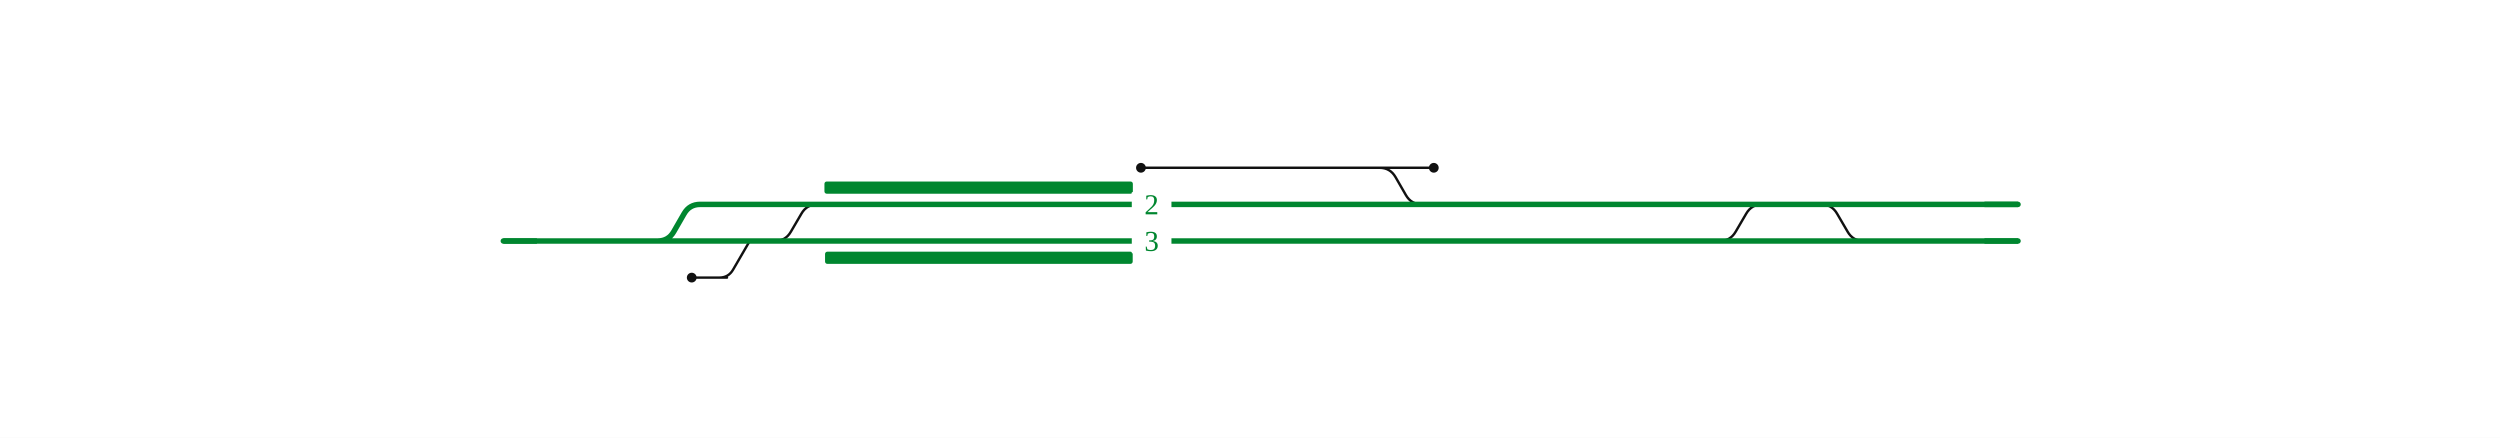
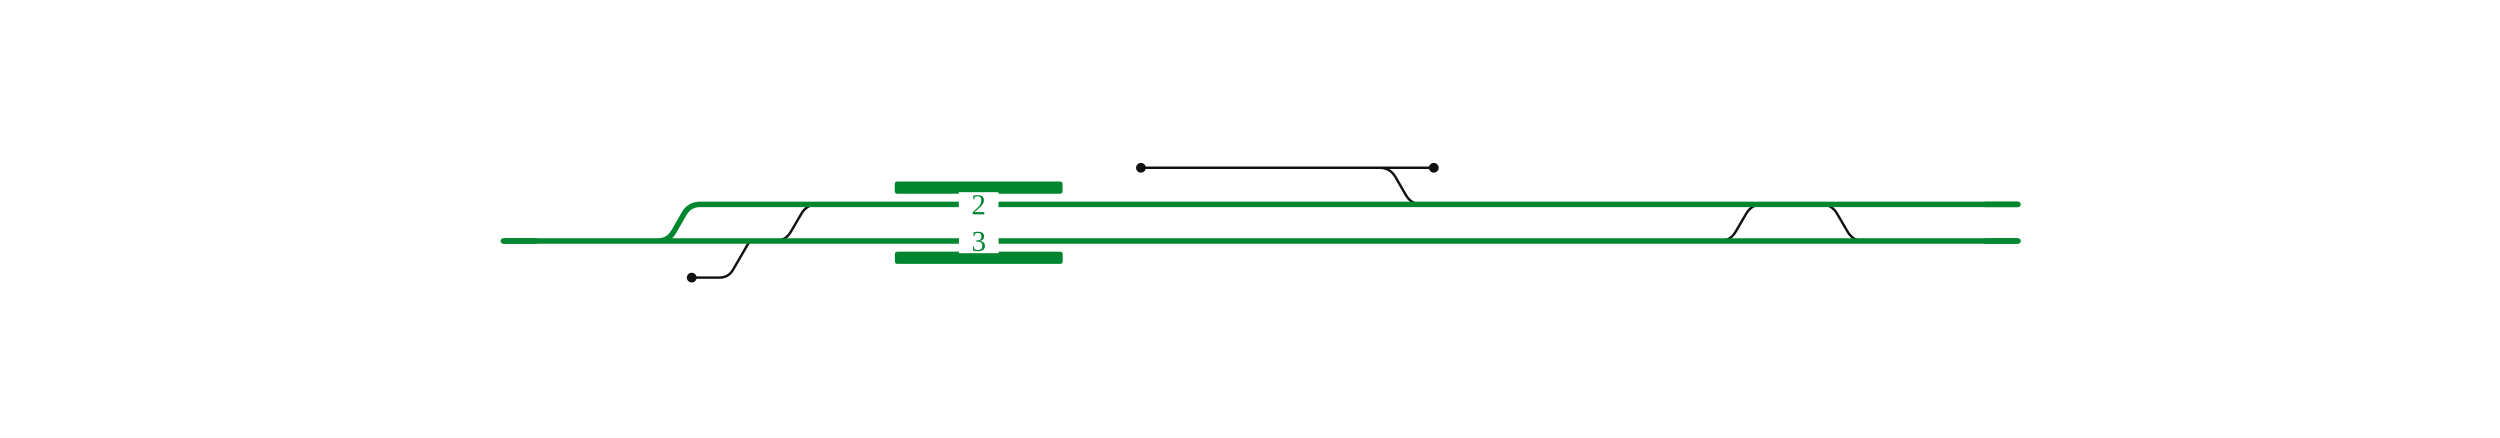
<svg xmlns="http://www.w3.org/2000/svg" viewBox="0 0 1639 287" width="1639" height="287" font-family="Fira Sans, Source Sans 3, Helvetica, Arial, sans-serif">
  <rect width="100%" height="100%" fill="#fff" />
  <g fill="none" stroke-linecap="round" stroke-linejoin="round">
-     <path d="M904.4,110.0H904.4Q911.4,110.0 914.9,116.1L921.7,127.9Q925.2,134.0 932.2,134.0H932.2 M1127.4,158.0H1127.4Q1134.4,158.0 1137.9,151.9L1144.8,140.1Q1148.3,134.0 1155.3,134.0H1155.3 M1193.9,134.0H1193.9Q1200.9,134.0 1204.4,140.1L1211.3,151.9Q1214.8,158.0 1221.8,158.0H1221.8 M508.0,158.0H508.0Q515.0,158.0 518.5,151.9L525.4,140.1Q528.9,134.0 535.9,134.0H535.9 M453.5,182.0H460.7 M460.7,182.0H476.6M471.6,182.0Q477.6,182.0 480.6,176.8L491.0,158.9Q491.5,158.0 492.5,158.0H492.5 M940.0,110.0L840.0,110.0 M748.0,110.0L840.0,110.0" stroke="#111" stroke-width="1.6" />
+     <path d="M904.4,110.0H904.4Q911.4,110.0 914.9,116.1L921.7,127.9Q925.2,134.0 932.2,134.0H932.2 M1127.4,158.0H1127.4Q1134.4,158.0 1137.9,151.9L1144.8,140.1Q1148.3,134.0 1155.3,134.0H1155.3 M1193.9,134.0H1193.9Q1200.9,134.0 1204.4,140.1L1211.3,151.9Q1214.8,158.0 1221.8,158.0H1221.8 M508.0,158.0H508.0Q515.0,158.0 518.5,151.9L525.4,140.1Q528.9,134.0 535.9,134.0H535.9 M453.5,182.0H460.7 M460.7,182.0H471.6M471.6,182.0Q477.6,182.0 480.6,176.8L491.0,158.9Q491.5,158.0 492.5,158.0H492.5 M940.0,110.0H840.0 M748.0,110.0H840.0" stroke="#111" stroke-width="1.6" />
    <path d="M431.2,158.0H460.5 M330.0,158.0H431.2 M1221.8,158.0H1323.0 M431.2,158.0H431.2Q438.2,158.0 441.7,151.9L448.5,140.1Q452.0,134.0 459.0,134.0H459.0 M1193.9,134.0H1323.0 M1127.4,158.0H1221.8 M932.2,134.0H1155.3 M1155.3,134.0H1193.9 M496.8,158.0H508.0 M508.0,158.0H1127.4 M495.9,134.0H535.9 M535.9,134.0H932.2 M459.0,134.0H495.9 M460.5,158.0H492.5 M492.5,158.0H496.8" stroke="#00862f" stroke-width="3.6" />
  </g>
-   <rect x="540.9" y="165.0" width="201.7" height="8" rx="1.5" fill="#00862f" />
-   <rect x="540.5" y="119.0" width="202.2" height="8" rx="1.5" fill="#00862f" />
+   <rect x="586.7" y="165.0" width="110.0" height="8" rx="1.5" fill="#00862f" />
+   <rect x="586.6" y="119.0" width="110.0" height="8" rx="1.5" fill="#00862f" />
  <circle cx="453.5" cy="182.0" r="3.2" fill="#111" />
  <circle cx="940.0" cy="110.0" r="3.2" fill="#111" />
  <circle cx="748.0" cy="110.0" r="3.2" fill="#111" />
-   <rect x="742.0" y="150.0" width="26" height="16" fill="#fff" />
-   <text x="755.0" y="164.5" font-size="19" text-anchor="middle" fill="#00862f">3</text>
-   <rect x="742.0" y="126.0" width="26" height="16" fill="#fff" />
-   <text x="755.0" y="140.5" font-size="19" text-anchor="middle" fill="#00862f">2</text>
+   <rect x="628.7" y="150.0" width="26" height="16" fill="#fff" />
+   <text x="641.7" y="164.5" font-size="19" text-anchor="middle" fill="#00862f">3</text>
+   <rect x="628.6" y="126.0" width="26" height="16" fill="#fff" />
+   <text x="641.6" y="140.5" font-size="19" text-anchor="middle" fill="#00862f">2</text>
  <path d="M352.0,158.0H330.0" stroke="#00862f" stroke-width="3.6" fill="none" />
  <path d="M1301.0,158.0H1323.0" stroke="#00862f" stroke-width="3.6" fill="none" />
  <path d="M1301.0,134.0H1323.0" stroke="#00862f" stroke-width="3.6" fill="none" />
</svg>
